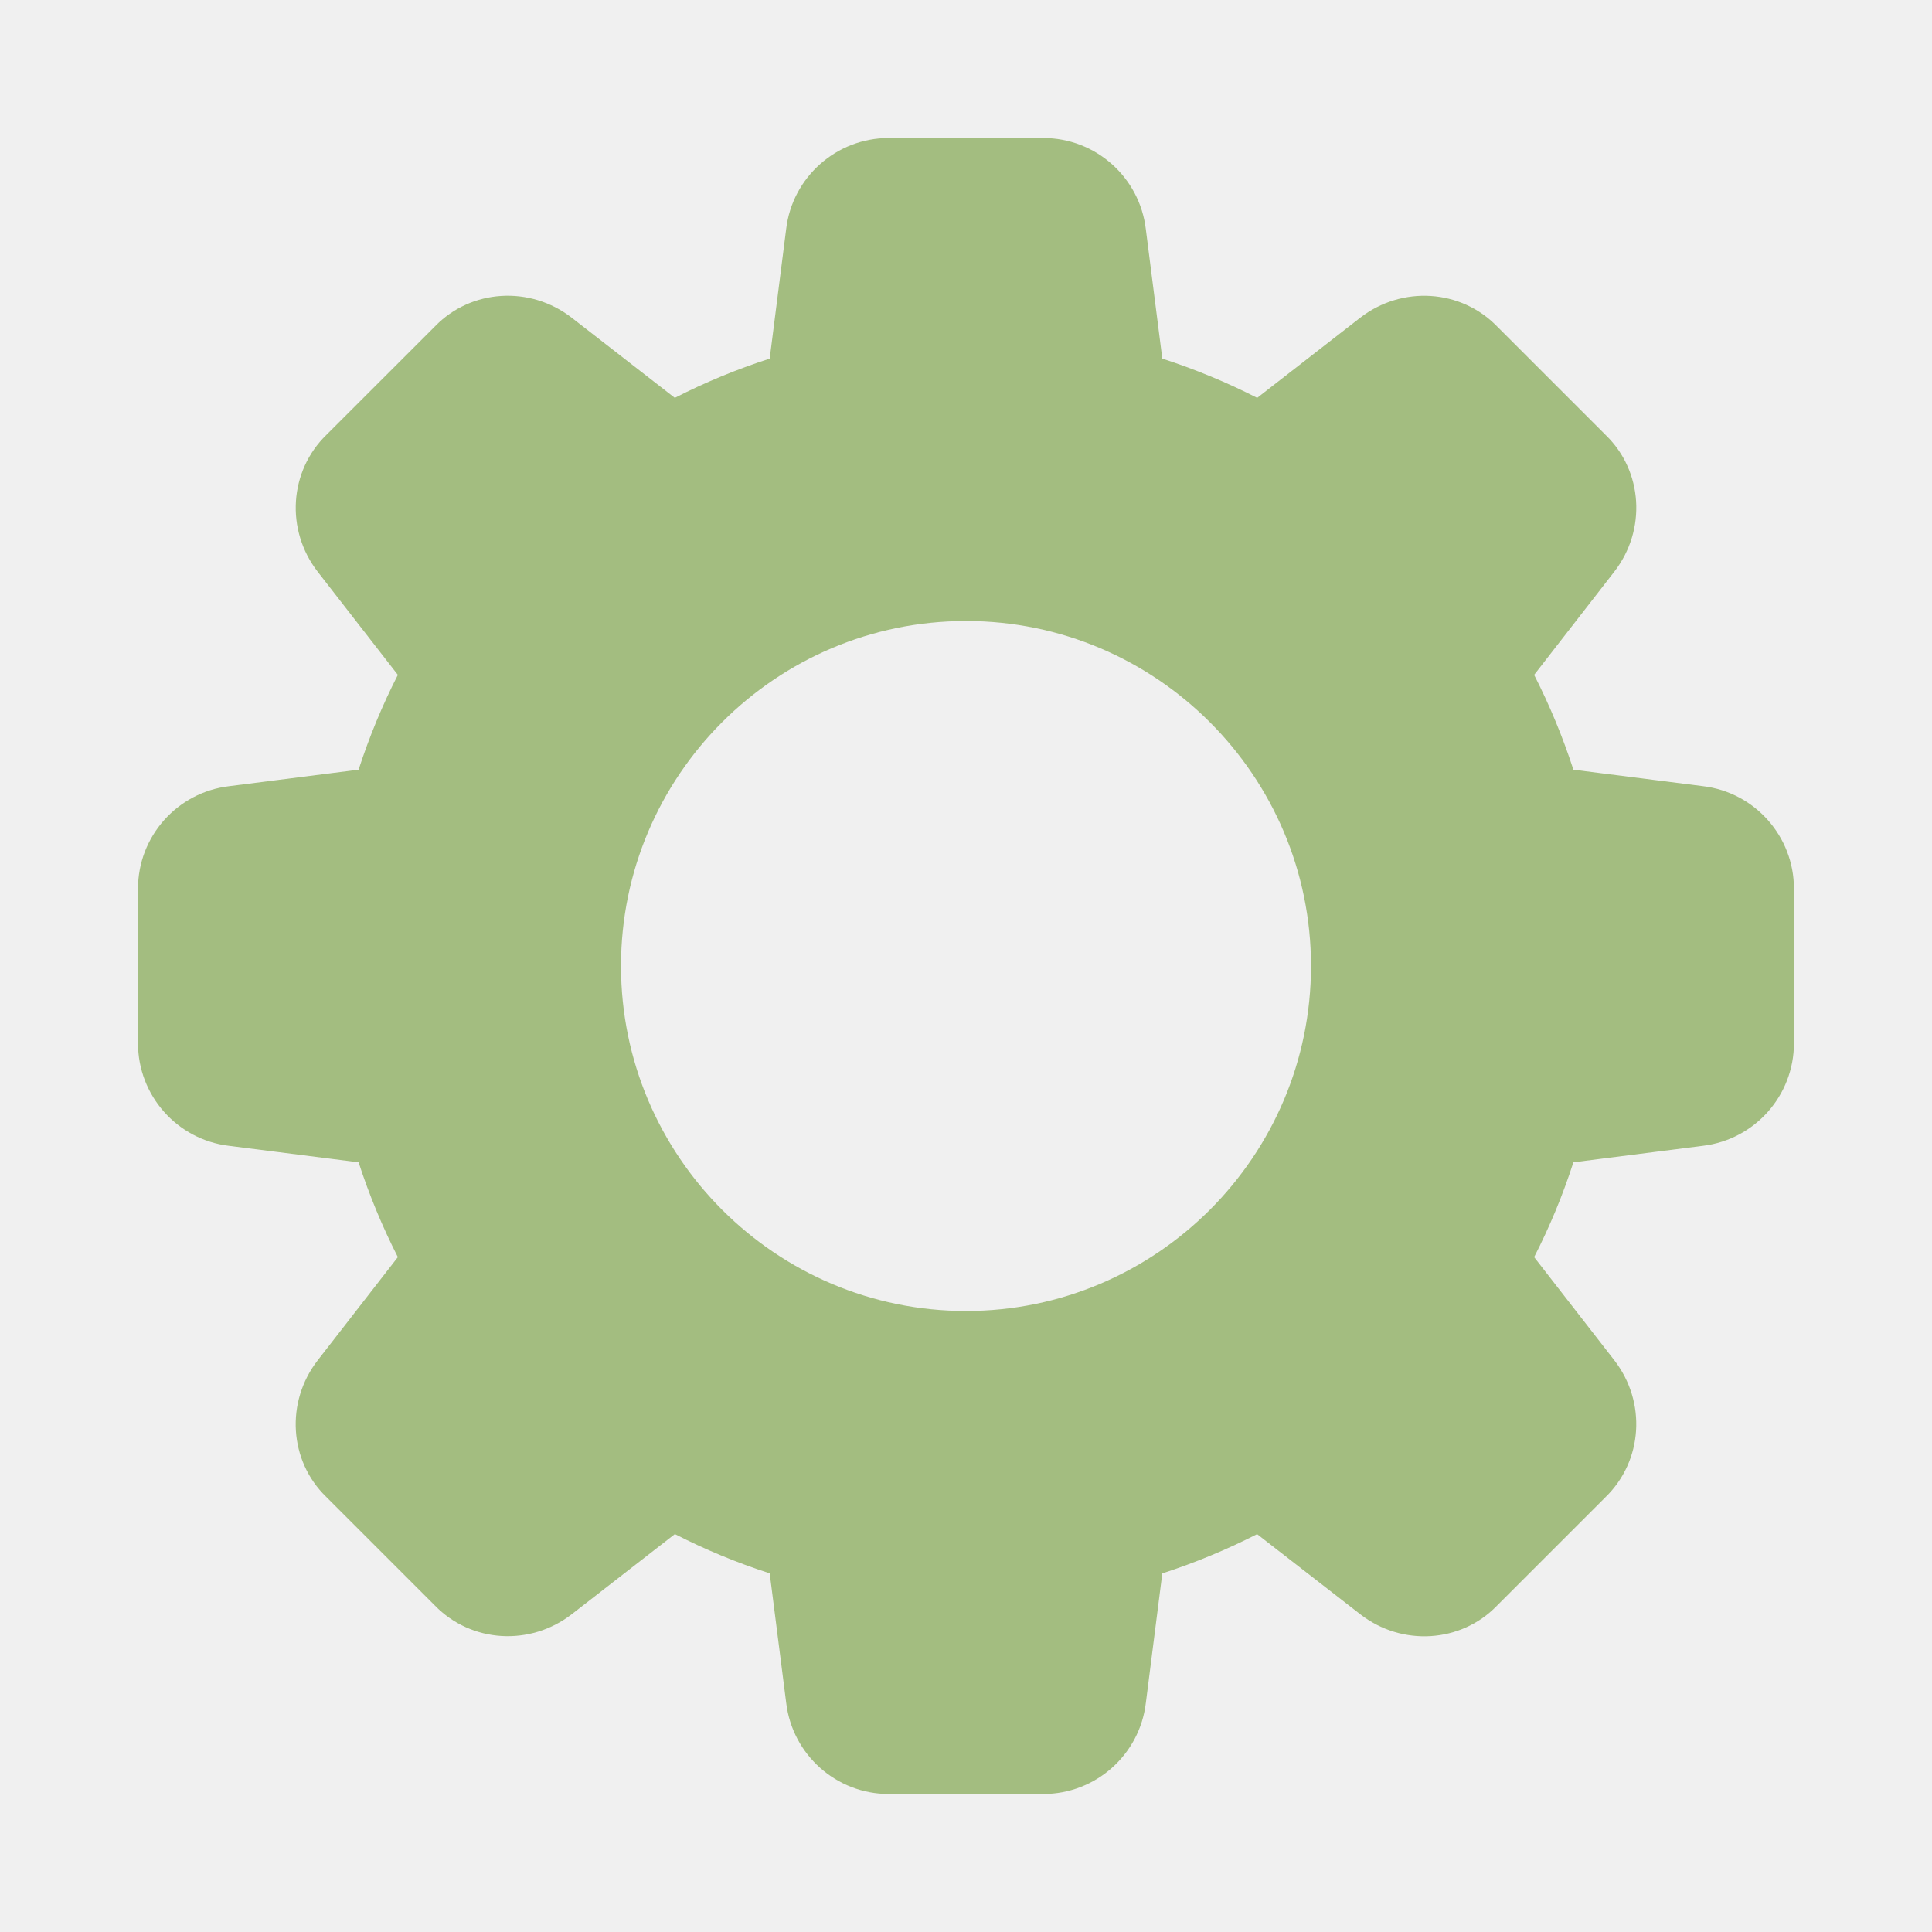
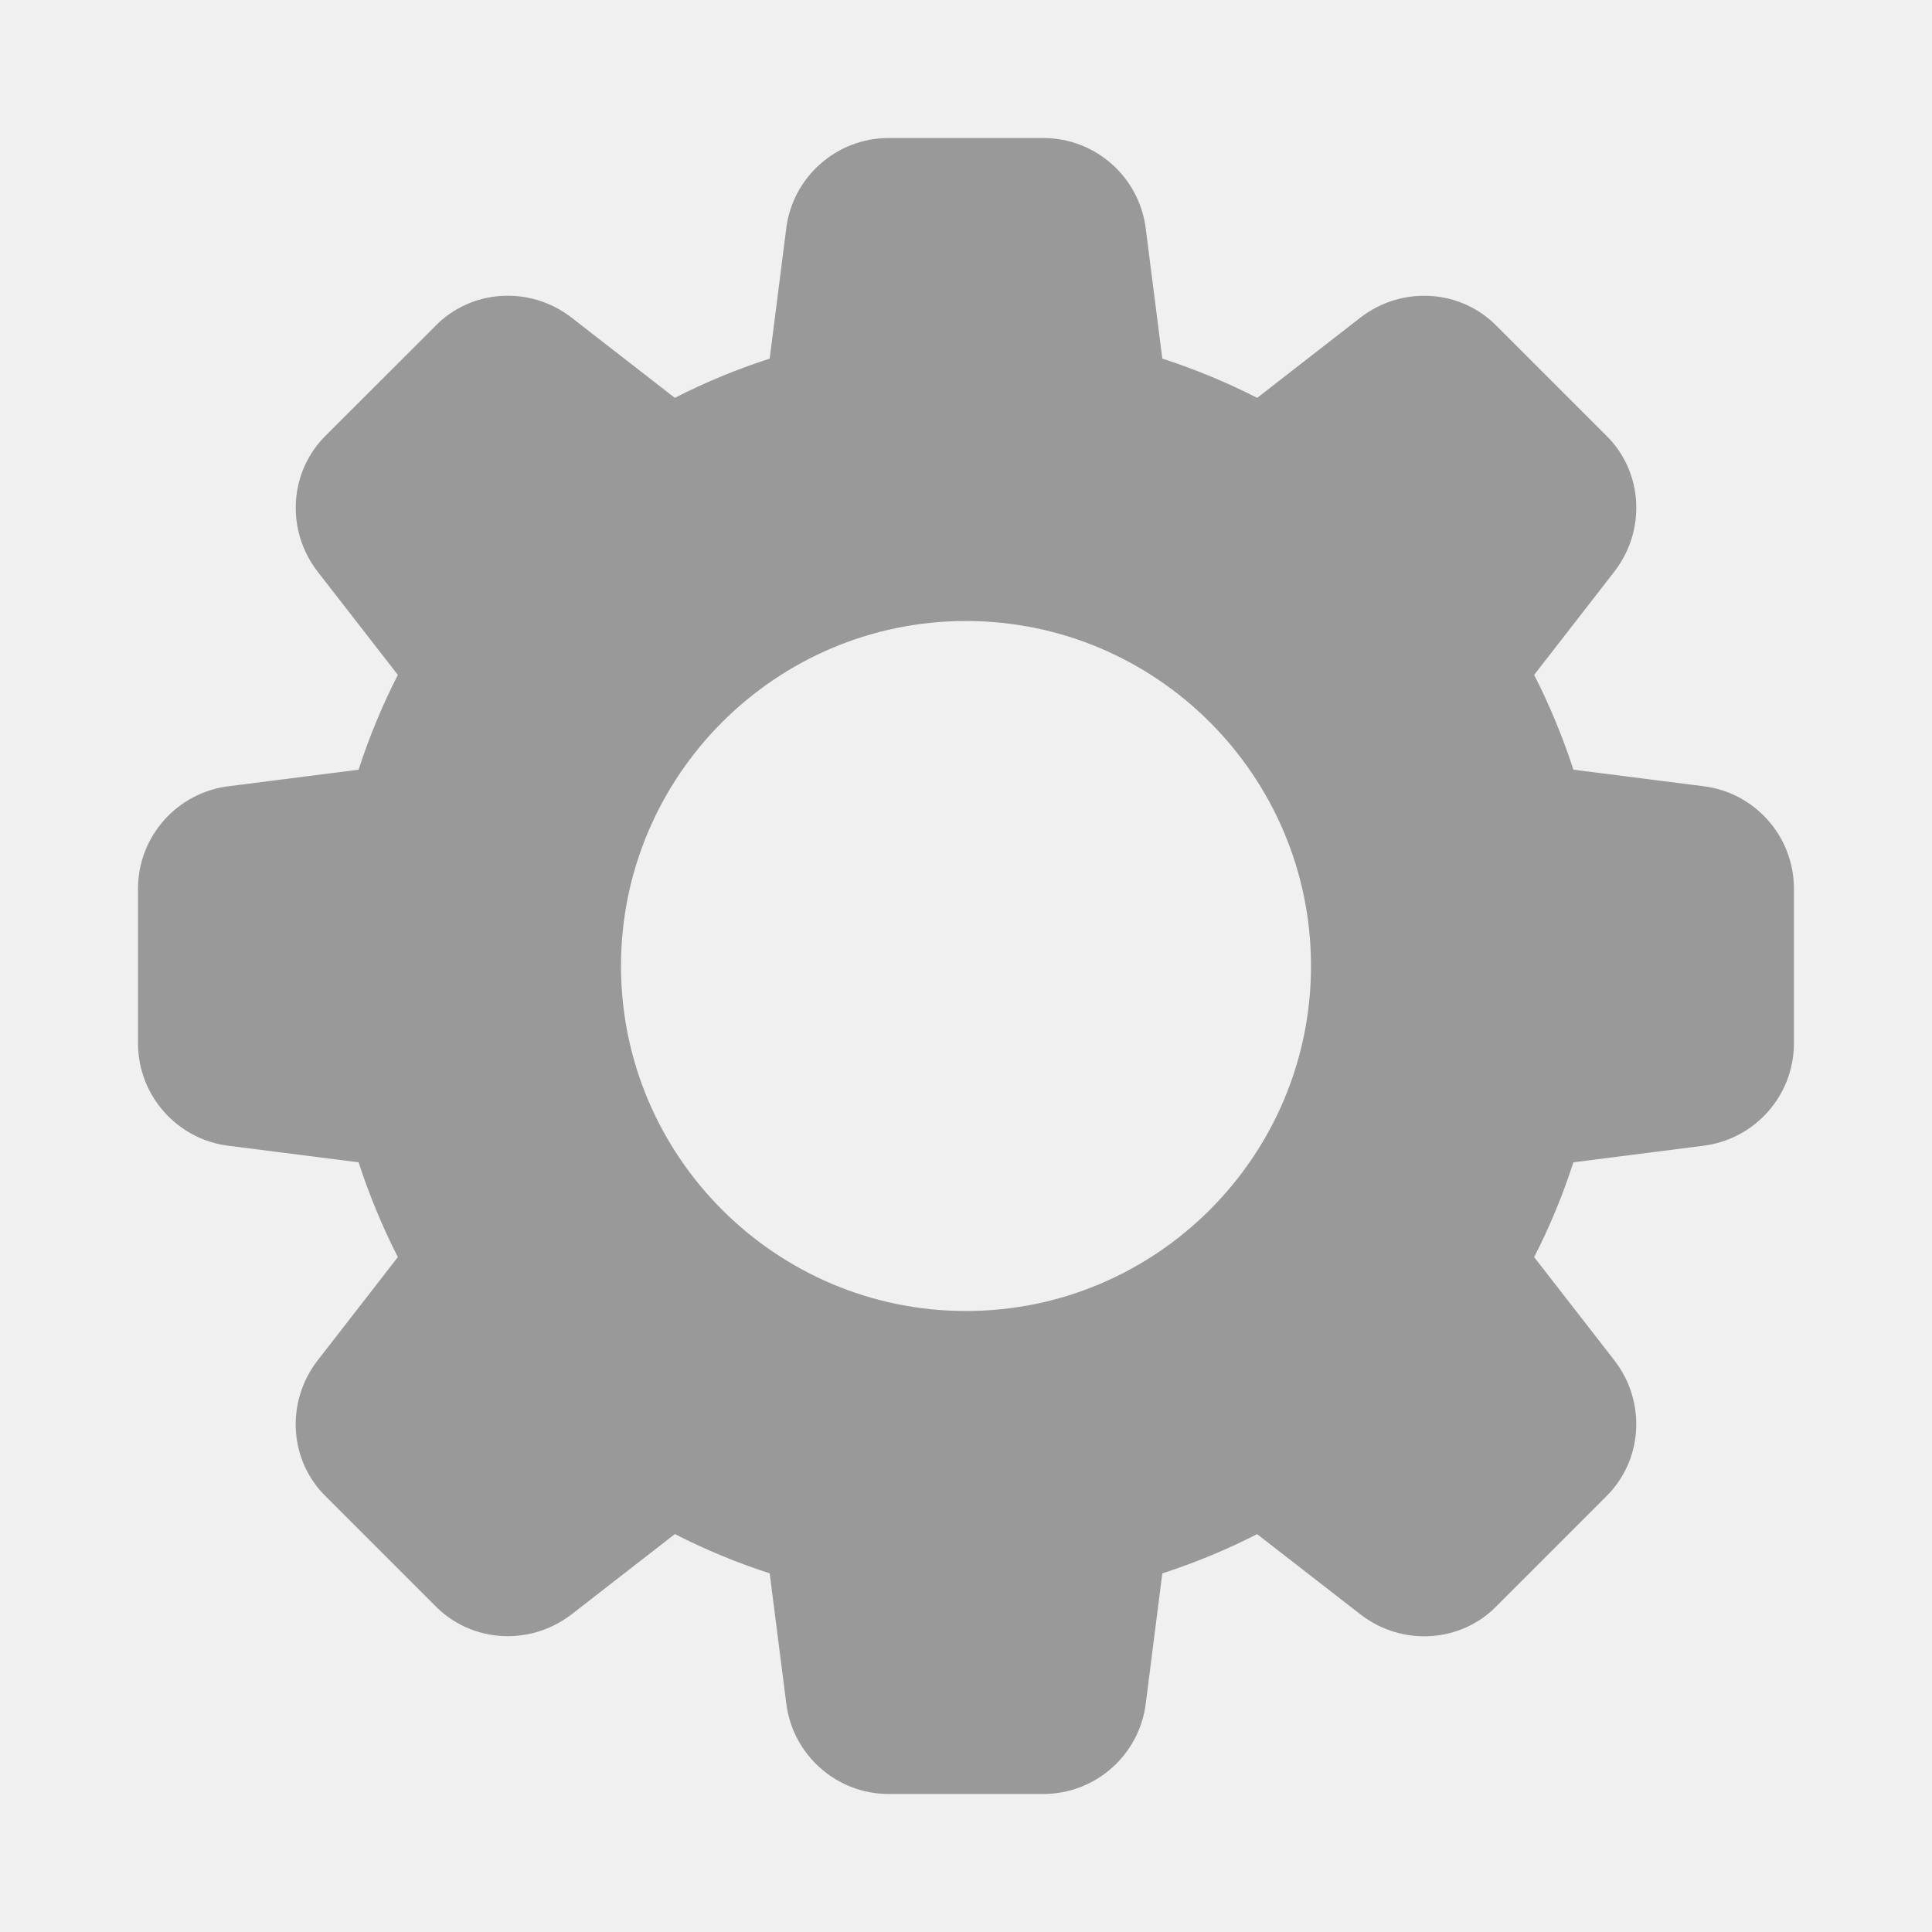
<svg xmlns="http://www.w3.org/2000/svg" width="28" height="28" viewBox="0 0 28 28" fill="none">
-   <g clip-path="url(#clip0_156_822)">
-     <path d="M24.683 11.394L22.803 11.155C22.648 10.678 22.457 10.218 22.234 9.781L23.395 8.286C23.865 7.681 23.81 6.827 23.273 6.307L21.698 4.732C21.173 4.19 20.319 4.136 19.713 4.605L18.22 5.766C17.783 5.543 17.323 5.352 16.845 5.197L16.606 3.32C16.516 2.567 15.877 2 15.12 2H12.88C12.123 2 11.484 2.567 11.394 3.317L11.155 5.197C10.677 5.352 10.217 5.542 9.78 5.766L8.286 4.605C7.682 4.136 6.828 4.19 6.307 4.727L4.732 6.301C4.19 6.827 4.135 7.681 4.605 8.287L5.766 9.781C5.542 10.218 5.352 10.678 5.197 11.155L3.32 11.394C2.567 11.484 2 12.123 2 12.88V15.12C2 15.877 2.567 16.516 3.317 16.606L5.197 16.845C5.352 17.322 5.543 17.782 5.766 18.219L4.605 19.714C4.135 20.319 4.19 21.173 4.727 21.693L6.302 23.268C6.828 23.809 7.681 23.863 8.287 23.394L9.781 22.233C10.218 22.457 10.678 22.648 11.155 22.802L11.394 24.678C11.484 25.433 12.123 26 12.88 26H15.12C15.877 26 16.516 25.433 16.606 24.683L16.845 22.803C17.322 22.648 17.782 22.457 18.219 22.234L19.714 23.395C20.319 23.865 21.173 23.81 21.693 23.273L23.268 21.698C23.81 21.172 23.865 20.319 23.395 19.713L22.234 18.219C22.458 17.782 22.649 17.322 22.803 16.845L24.679 16.606C25.432 16.516 25.999 15.877 25.999 15.12V12.88C26 12.123 25.433 11.484 24.683 11.394V11.394ZM14 19C11.243 19 9 16.757 9 14C9 11.243 11.243 9 14 9C16.757 9 19 11.243 19 14C19 16.757 16.757 19 14 19Z" fill="#A3BD80" />
+   <g clip-path="url(#clip0_156_799)">
+     <path d="M24.683 11.394L22.803 11.155C22.648 10.678 22.457 10.218 22.234 9.781L23.395 8.286C23.865 7.681 23.81 6.827 23.273 6.307L21.698 4.732C21.173 4.19 20.319 4.136 19.713 4.605L18.22 5.766C17.783 5.543 17.323 5.352 16.845 5.197L16.606 3.32C16.516 2.567 15.877 2 15.12 2H12.88C12.123 2 11.484 2.567 11.394 3.317L11.155 5.197C10.677 5.352 10.217 5.542 9.78 5.766L8.286 4.605C7.682 4.136 6.828 4.19 6.307 4.727L4.732 6.301C4.19 6.827 4.135 7.681 4.605 8.287L5.766 9.781C5.542 10.218 5.352 10.678 5.197 11.155L3.32 11.394C2.567 11.484 2 12.123 2 12.88V15.12C2 15.877 2.567 16.516 3.317 16.606L5.197 16.845C5.352 17.322 5.543 17.782 5.766 18.219L4.605 19.714C4.135 20.319 4.19 21.173 4.727 21.693L6.302 23.268C6.828 23.809 7.681 23.863 8.287 23.394L9.781 22.233C10.218 22.457 10.678 22.648 11.155 22.802L11.394 24.678C11.484 25.433 12.123 26 12.88 26H15.12C15.877 26 16.516 25.433 16.606 24.683L16.845 22.803C17.322 22.648 17.782 22.457 18.219 22.234L19.714 23.395C20.319 23.865 21.173 23.81 21.693 23.273L23.268 21.698C23.81 21.172 23.865 20.319 23.395 19.713L22.234 18.219C22.458 17.782 22.649 17.322 22.803 16.845L24.679 16.606C25.432 16.516 25.999 15.877 25.999 15.12V12.88C26 12.123 25.433 11.484 24.683 11.394V11.394ZM14 19C11.243 19 9 16.757 9 14C9 11.243 11.243 9 14 9C16.757 9 19 11.243 19 14C19 16.757 16.757 19 14 19Z" fill="#999999" />
  </g>
  <defs>
-     <clipPath id="clip0_156_822">
+     <clipPath id="clip0_156_799">
      <rect width="24" height="24" fill="white" transform="translate(2 2)" />
    </clipPath>
  </defs>
</svg>
